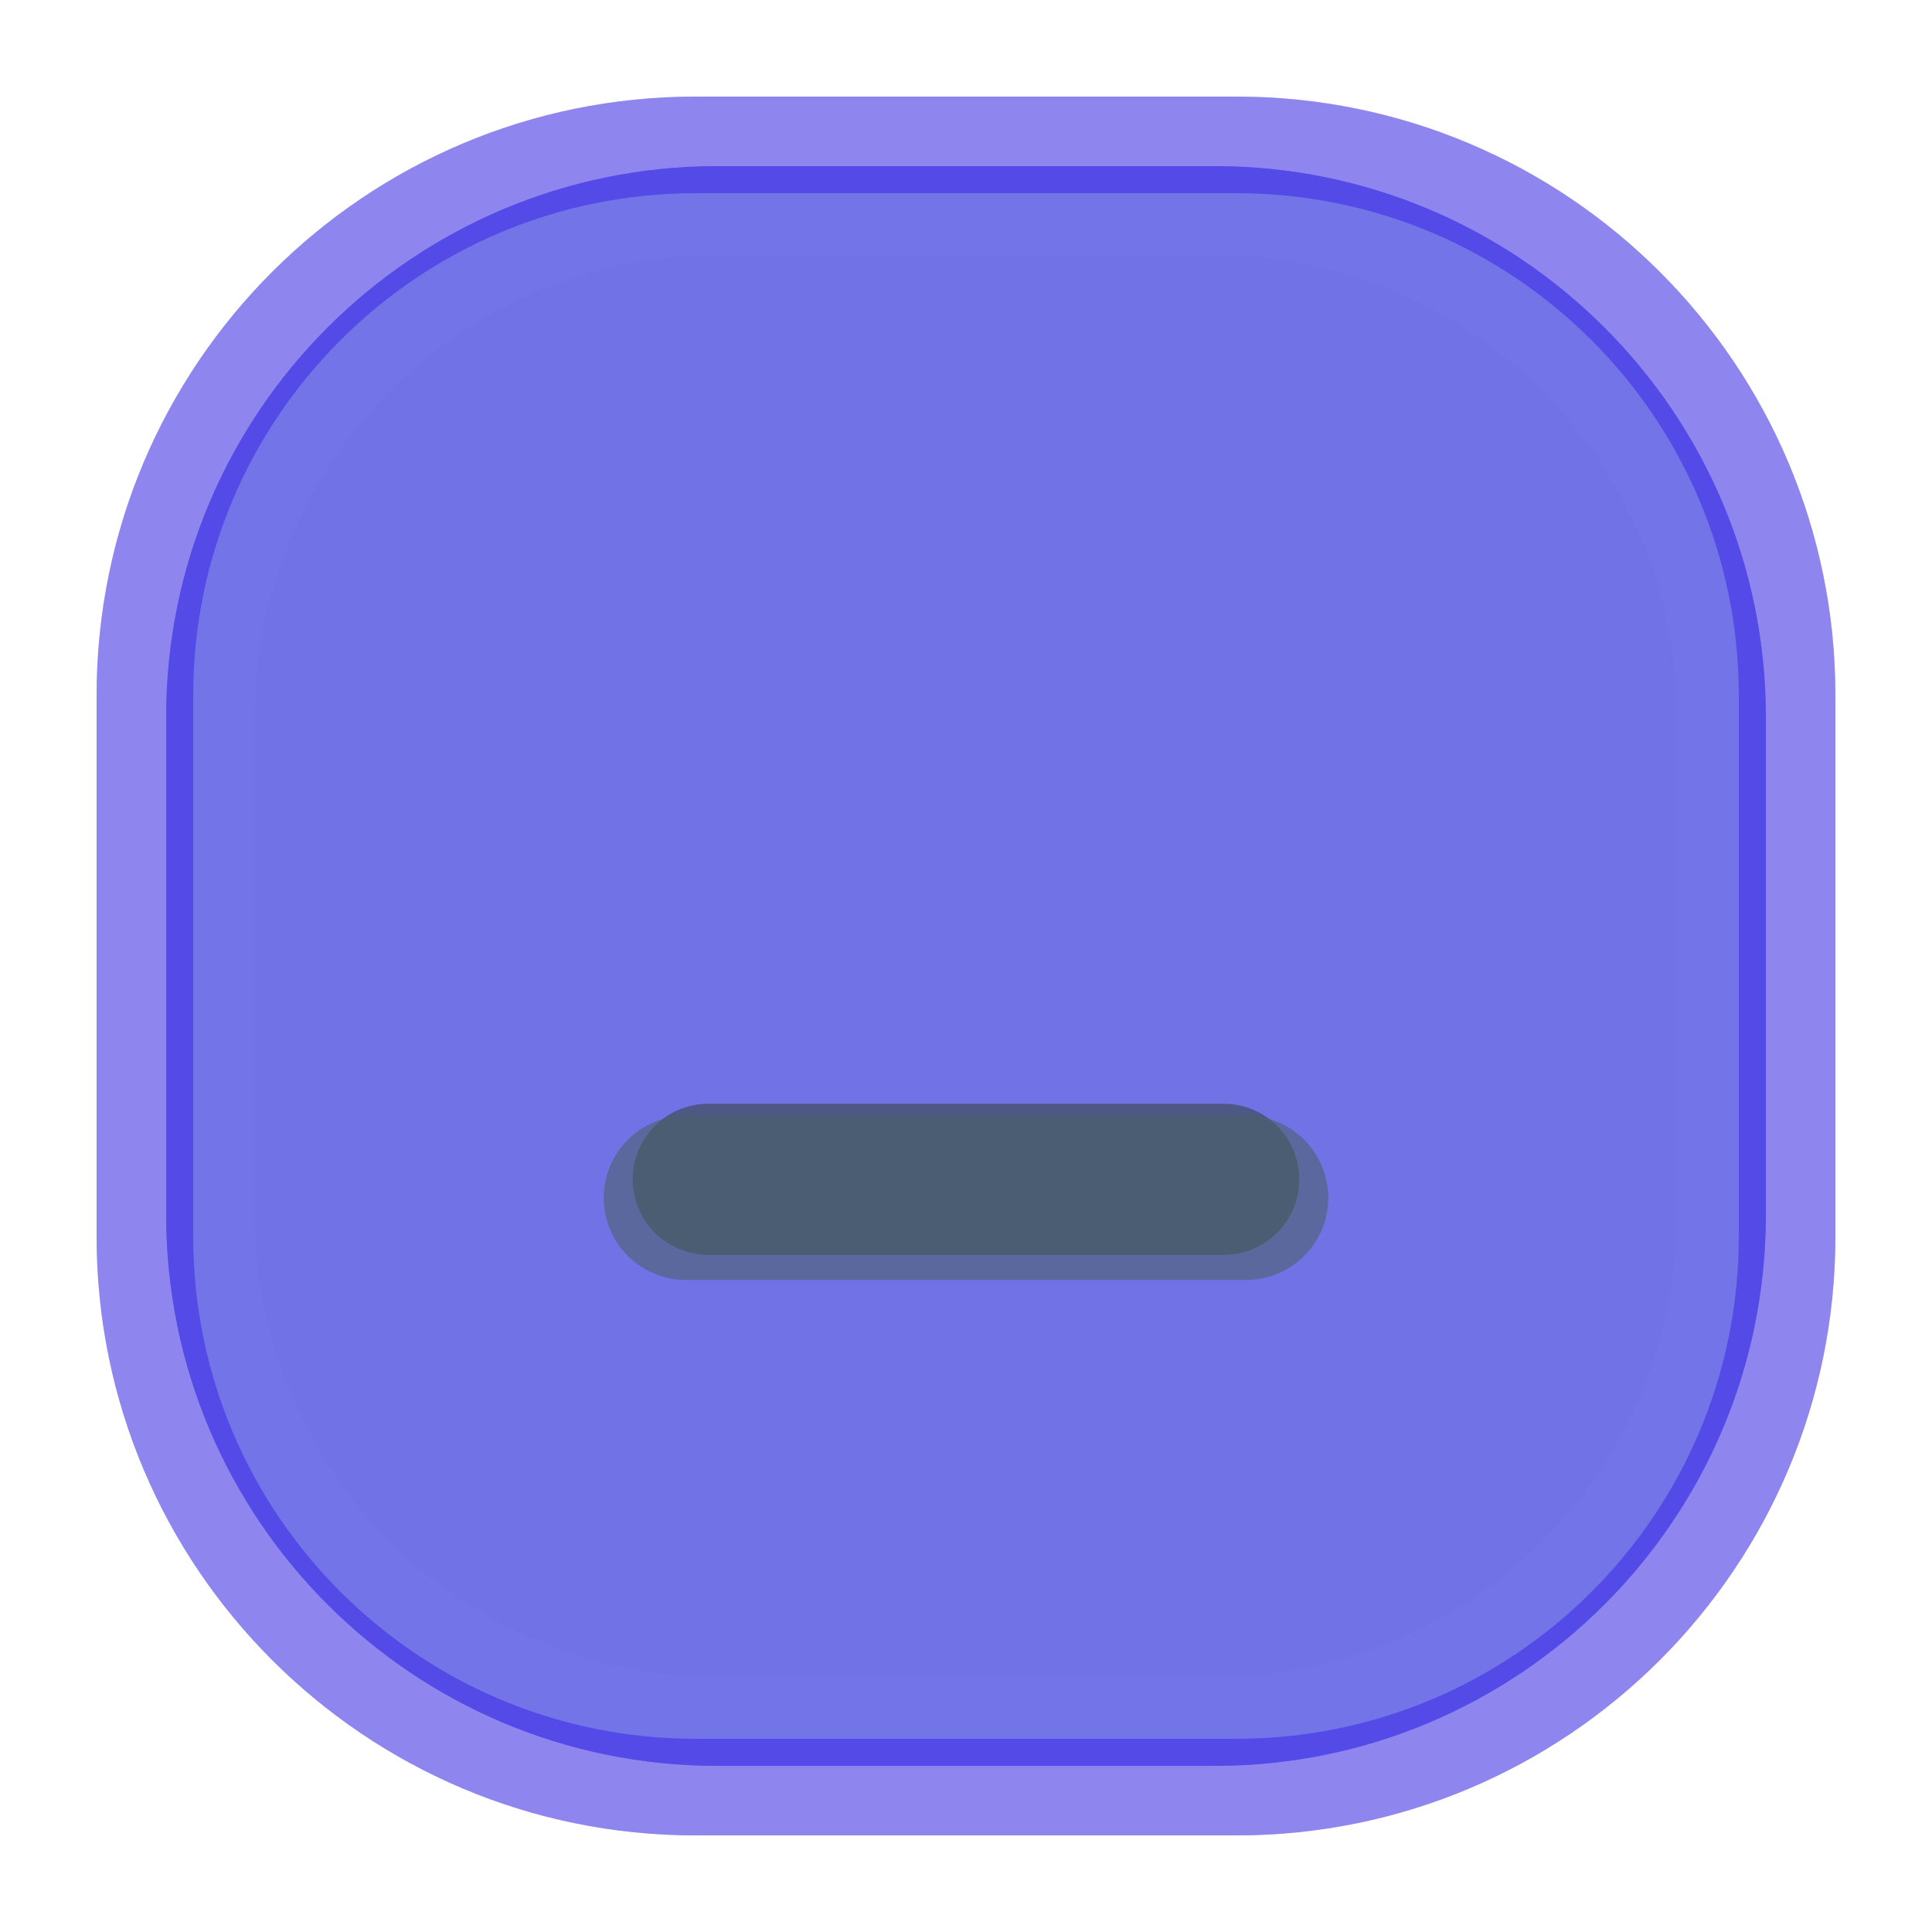
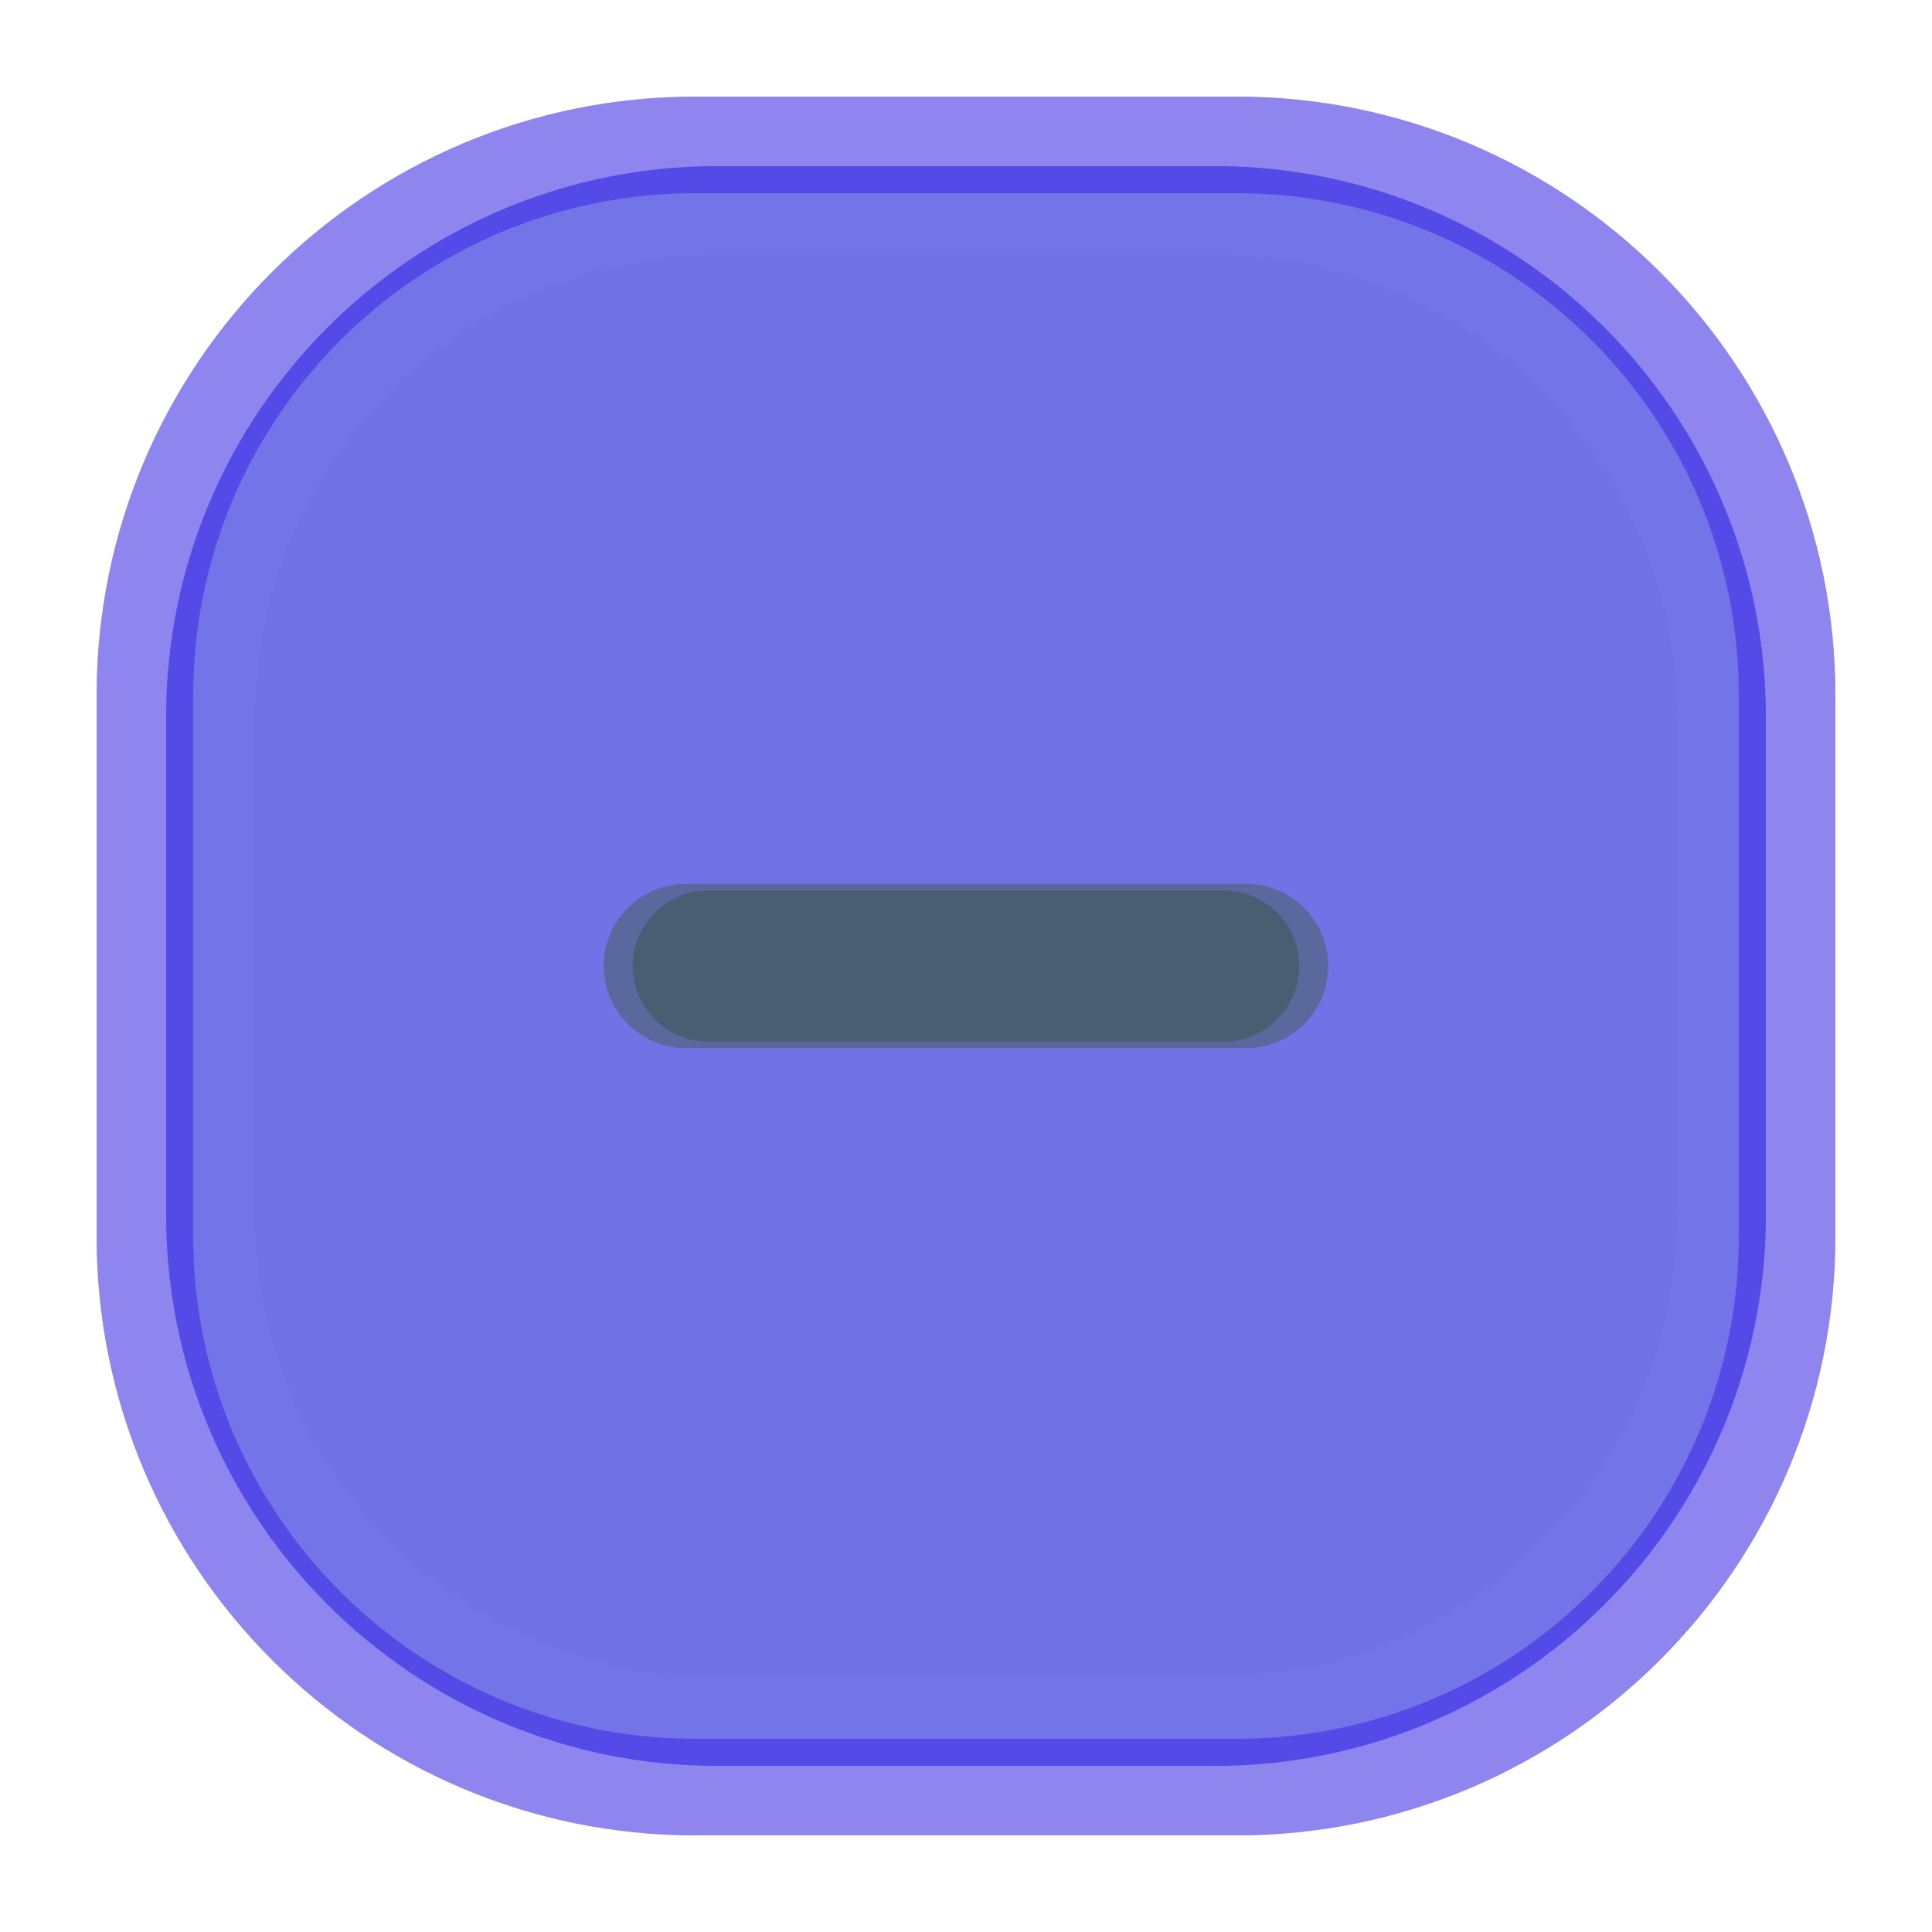
<svg xmlns="http://www.w3.org/2000/svg" width="20" height="20" viewBox="0 0 20 20">
  <g id="active-center">
    <rect x="1" y="1" width="18" height="18" rx="6.2" fill="#4F46E5" fill-opacity="0.125" />
    <rect x="2" y="2" width="16" height="16" rx="5.2" fill="#C5DAEC" fill-opacity="0.160" />
    <g opacity="0.840">
-       <rect x="6.25" y="11.55" width="7.5" height="1.7" rx=".85" fill="#17302E" />
+       <rect x="6.25" y="9.15" width="7.5" height="1.7" rx=".85" fill="#17302E" />
    </g>
  </g>
  <g id="inactive-center">
    <rect x="1" y="1" width="18" height="18" rx="6.2" fill="#4F46E5" fill-opacity="0.078" />
    <rect x="2" y="2" width="16" height="16" rx="5.2" fill="#C5DAEC" fill-opacity="0.100" />
    <g opacity="0.580">
-       <rect x="6.25" y="11.55" width="7.5" height="1.7" rx=".85" fill="#3D5854" />
+       <rect x="6.25" y="9.15" width="7.5" height="1.7" rx=".85" fill="#3D5854" />
    </g>
  </g>
  <g id="hover-center">
    <rect x="1" y="1" width="18" height="18" rx="6.2" fill="#4F46E5" fill-opacity="0.265" />
    <rect x="2" y="2" width="16" height="16" rx="5.2" fill="#4F46E5" fill-opacity="0.340" />
    <g opacity="1.000">
-       <rect x="6.25" y="11.55" width="7.5" height="1.7" rx=".85" fill="#4F46E5" />
+       <rect x="6.25" y="9.15" width="7.5" height="1.7" rx=".85" fill="#4F46E5" />
    </g>
  </g>
  <g id="hover-inactive-center">
    <rect x="1" y="1" width="18" height="18" rx="6.2" fill="#4F46E5" fill-opacity="0.203" />
    <rect x="2" y="2" width="16" height="16" rx="5.2" fill="#4F46E5" fill-opacity="0.260" />
    <g opacity="0.780">
-       <rect x="6.25" y="11.55" width="7.5" height="1.7" rx=".85" fill="#4F46E5" />
+       <rect x="6.25" y="9.15" width="7.5" height="1.7" rx=".85" fill="#4F46E5" />
    </g>
  </g>
  <g id="pressed-center" transform="translate(10 10) scale(.92) translate(-10 -10)">
    <rect x="1" y="1" width="18" height="18" rx="6.2" fill="#4F46E5" fill-opacity="0.718" />
    <rect x="2" y="2" width="16" height="16" rx="5.2" fill="#4F46E5" fill-opacity="0.920" />
    <g opacity="1.000">
-       <rect x="6.25" y="11.55" width="7.5" height="1.7" rx=".85" fill="#07111E" />
+       <rect x="6.25" y="9.15" width="7.5" height="1.7" rx=".85" fill="#07111E" />
    </g>
  </g>
  <g id="pressed-inactive-center" transform="translate(10 10) scale(.92) translate(-10 -10)">
    <rect x="1" y="1" width="18" height="18" rx="6.2" fill="#4F46E5" fill-opacity="0.718" />
    <rect x="2" y="2" width="16" height="16" rx="5.2" fill="#4F46E5" fill-opacity="0.920" />
    <g opacity="1.000">
-       <rect x="6.25" y="11.55" width="7.5" height="1.7" rx=".85" fill="#07111E" />
+       <rect x="6.25" y="9.15" width="7.5" height="1.7" rx=".85" fill="#07111E" />
    </g>
  </g>
  <g id="deactivated-center">
    <rect x="1" y="1" width="18" height="18" rx="6.2" fill="#4F46E5" fill-opacity="0.140" />
    <rect x="2" y="2" width="16" height="16" rx="5.2" fill="#C5DAEC" fill-opacity="0.180" />
    <g opacity="0.340">
-       <rect x="6.25" y="11.55" width="7.5" height="1.7" rx=".85" fill="#3D5854" />
+       <rect x="6.25" y="9.15" width="7.5" height="1.7" rx=".85" fill="#3D5854" />
    </g>
  </g>
  <g id="deactivated-inactive-center">
    <rect x="1" y="1" width="18" height="18" rx="6.2" fill="#4F46E5" fill-opacity="0.140" />
    <rect x="2" y="2" width="16" height="16" rx="5.2" fill="#C5DAEC" fill-opacity="0.180" />
    <g opacity="0.340">
-       <rect x="6.25" y="11.55" width="7.5" height="1.7" rx=".85" fill="#3D5854" />
+       <rect x="6.25" y="9.15" width="7.5" height="1.7" rx=".85" fill="#3D5854" />
    </g>
  </g>
</svg>
